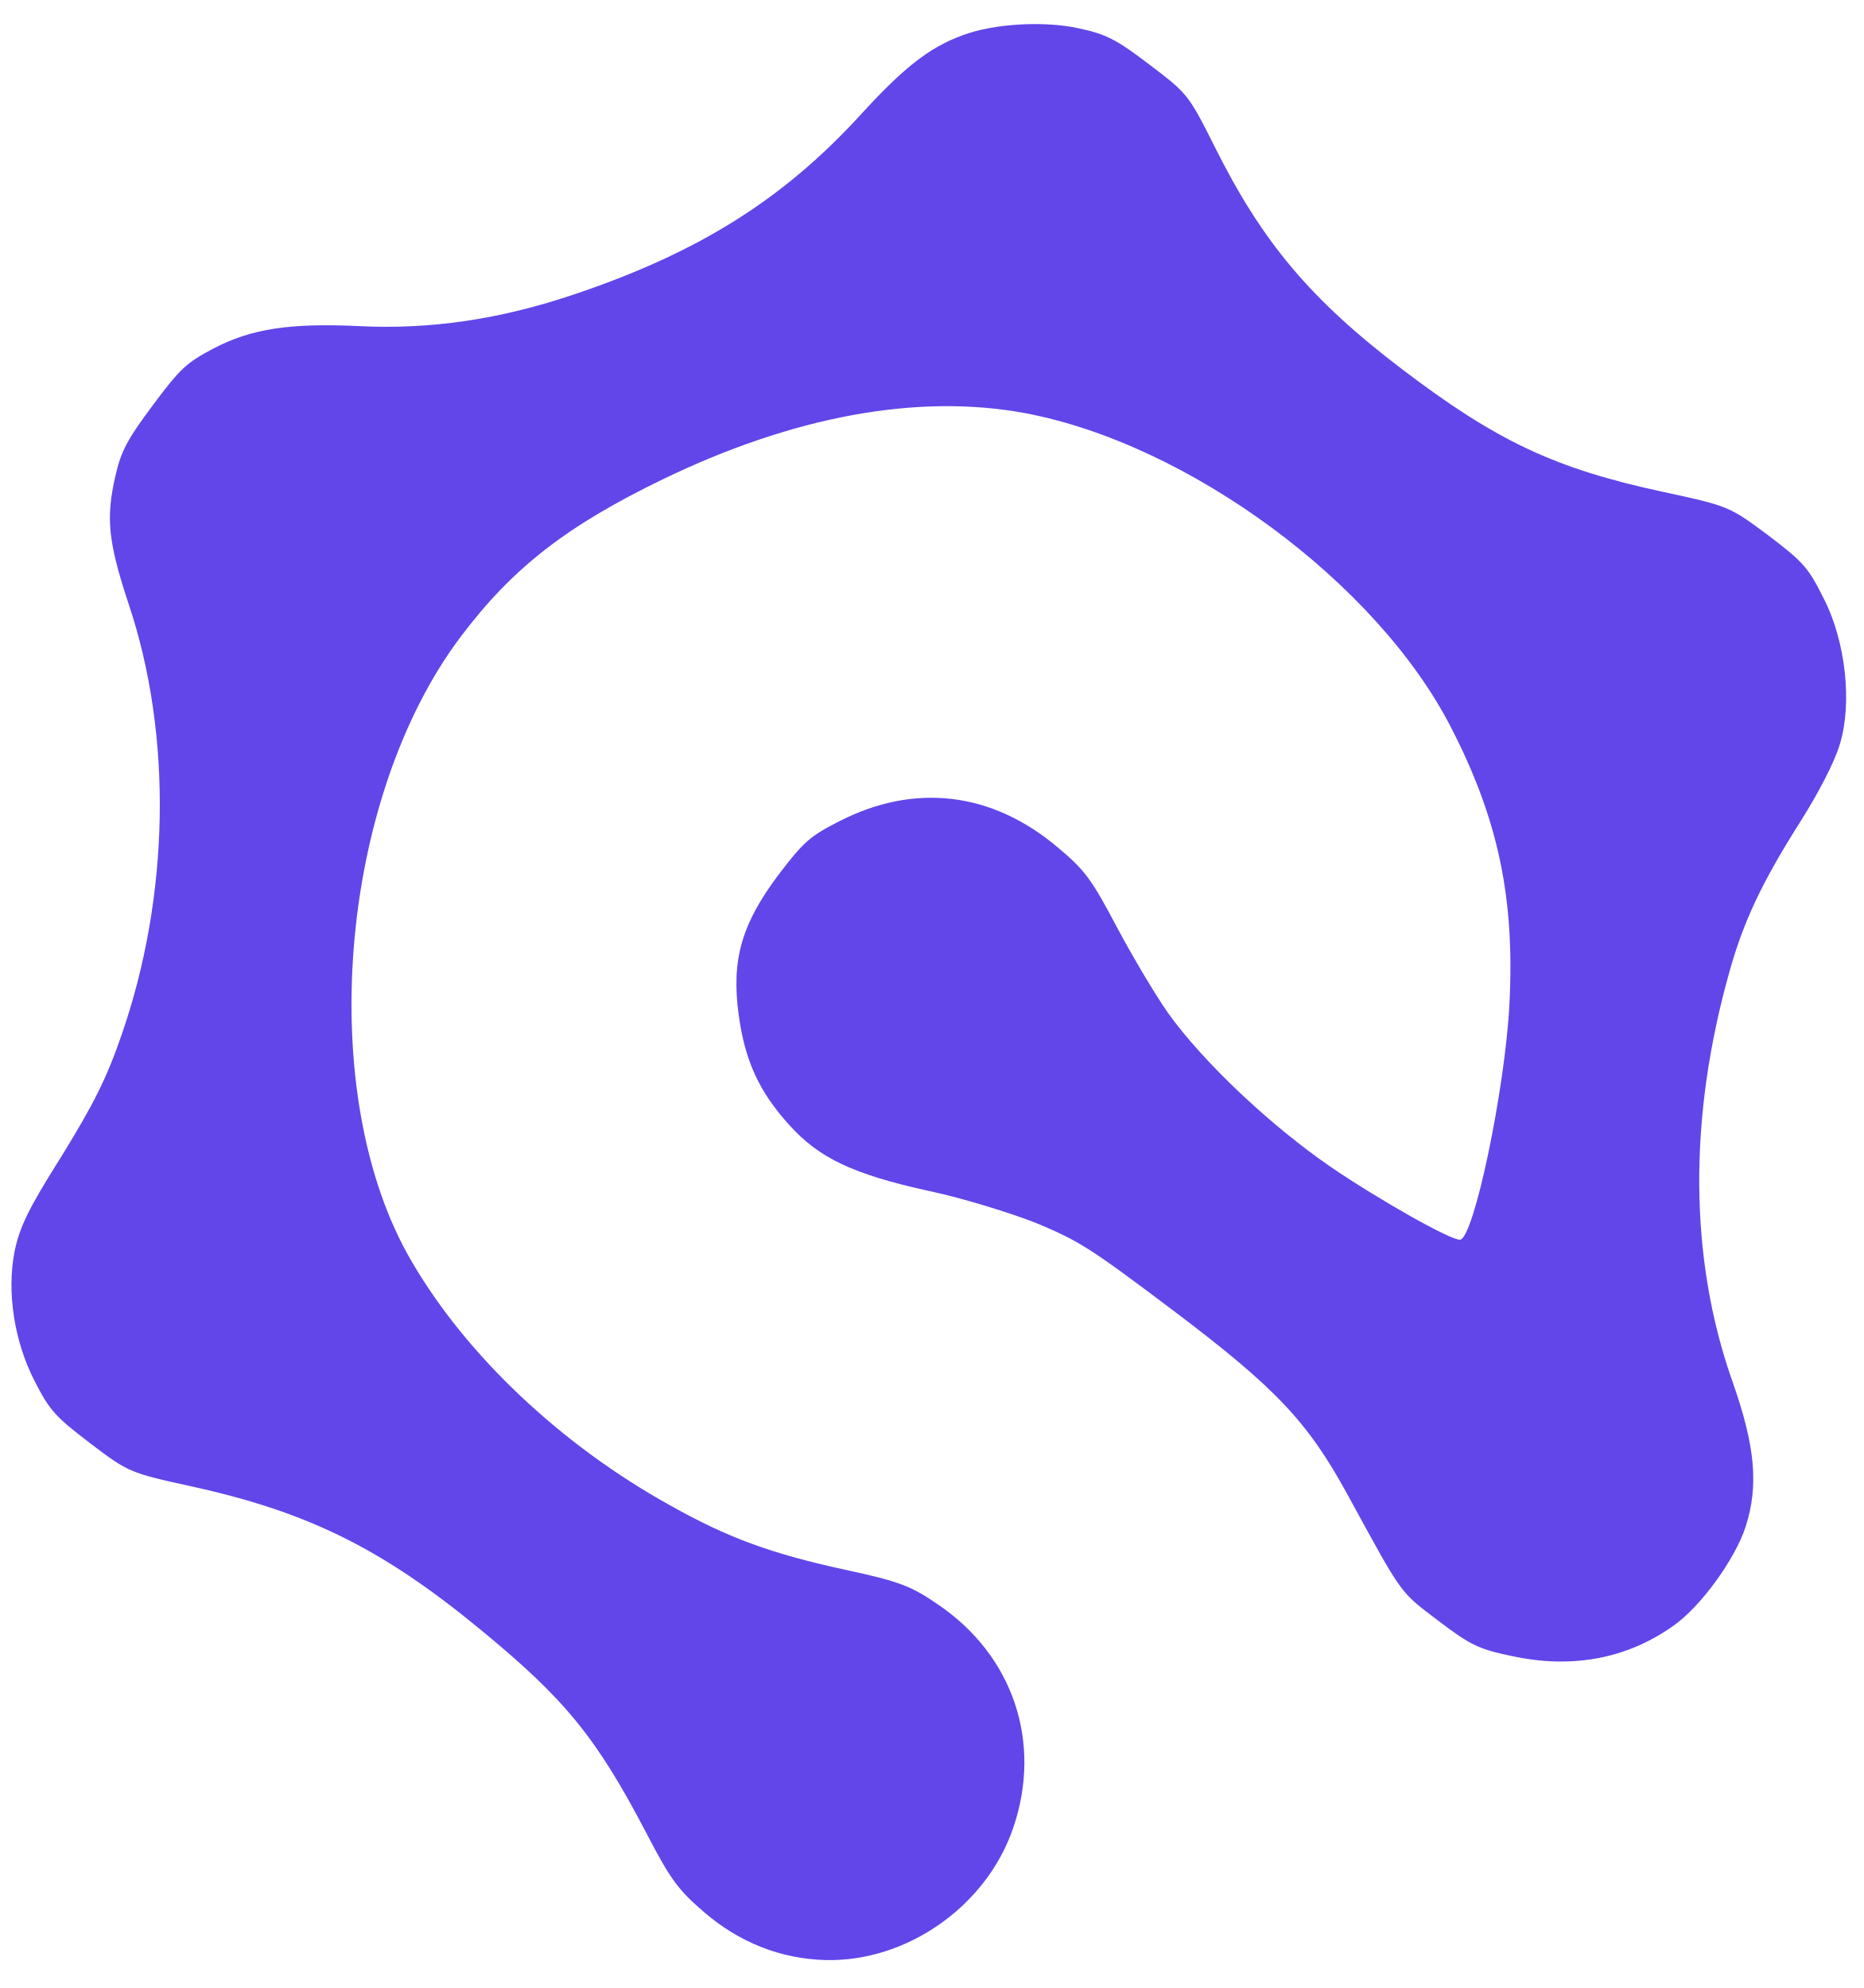
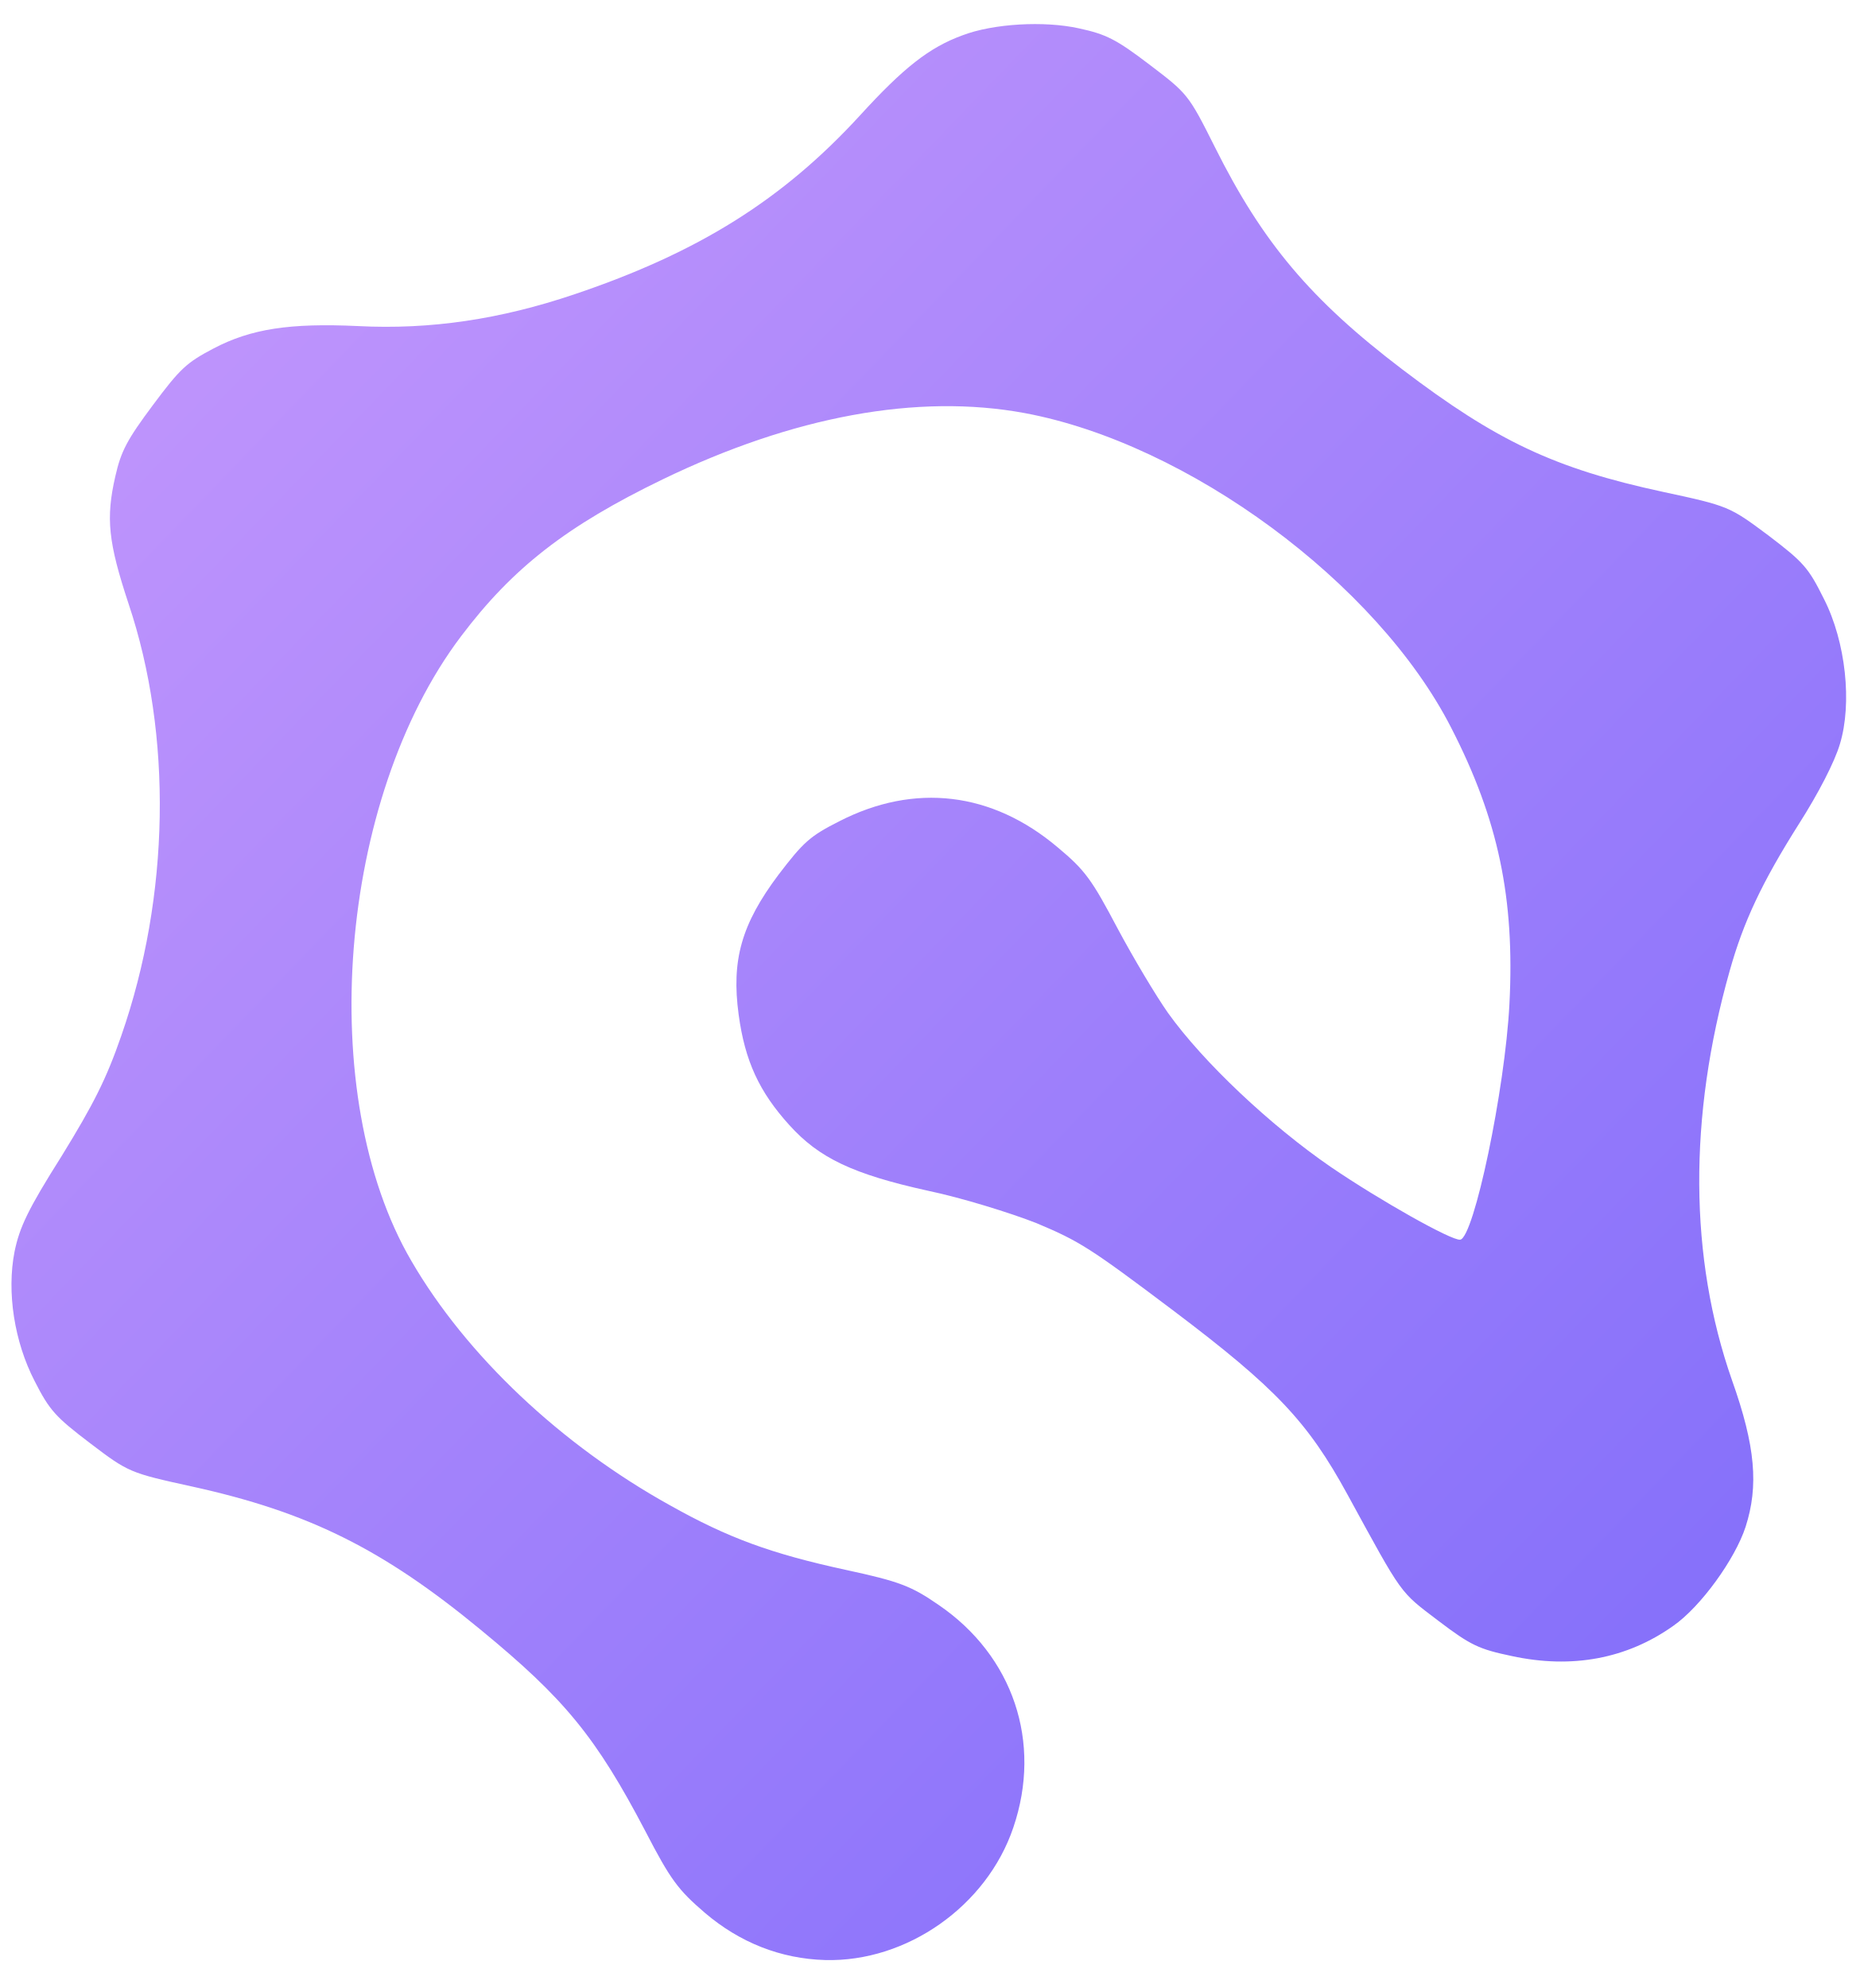
<svg xmlns="http://www.w3.org/2000/svg" width="45" height="48" viewBox="0 0 45 48" fill="none">
-   <path d="M40.397 39.258C39.279 40.051 37.954 40.3 36.501 39.985C35.711 39.819 35.514 39.731 34.727 39.133C33.783 38.415 33.881 38.551 32.533 36.083C31.573 34.328 30.81 33.516 28.325 31.641C26.312 30.125 26.071 29.973 25.024 29.532C24.39 29.283 23.221 28.921 22.404 28.75C20.596 28.351 19.775 27.96 19.06 27.167C18.334 26.367 17.986 25.621 17.834 24.497C17.656 23.183 17.901 22.314 18.797 21.119C19.397 20.334 19.553 20.189 20.263 19.83C22.078 18.899 23.95 19.113 25.544 20.465C26.2 21.011 26.364 21.244 26.98 22.411C27.37 23.142 27.917 24.054 28.2 24.456C29.049 25.645 30.676 27.177 32.134 28.178C33.31 28.979 35.048 29.96 35.255 29.932C35.585 29.888 36.337 26.318 36.444 24.243C36.575 21.69 36.177 19.789 35.039 17.574C33.252 14.074 28.687 10.71 24.742 9.974C22.155 9.495 19.152 10.049 15.998 11.575C13.681 12.697 12.38 13.708 11.131 15.364C8.161 19.295 7.594 26.45 9.934 30.448C11.257 32.726 13.551 34.891 16.183 36.349C17.576 37.13 18.606 37.511 20.433 37.907C21.714 38.184 22.002 38.294 22.663 38.751C24.461 39.979 25.167 42.067 24.466 44.125C23.824 46.025 21.89 47.377 19.925 47.325C18.845 47.295 17.857 46.9 17.019 46.185C16.371 45.63 16.187 45.381 15.59 44.229C14.389 41.935 13.63 41.016 11.616 39.359C9.233 37.392 7.438 36.507 4.629 35.89C3.138 35.563 3.101 35.55 2.177 34.847C1.342 34.212 1.197 34.055 0.837 33.347C0.347 32.4 0.158 31.202 0.352 30.216C0.475 29.627 0.673 29.204 1.487 27.915C2.26 26.658 2.567 26.053 2.928 25.009C4.104 21.638 4.168 17.747 3.105 14.58C2.612 13.088 2.552 12.515 2.785 11.498C2.923 10.889 3.071 10.614 3.691 9.782C4.355 8.891 4.505 8.757 5.155 8.414C6.061 7.939 6.994 7.796 8.645 7.873C10.395 7.963 12.08 7.709 13.86 7.109C16.871 6.095 18.903 4.818 20.771 2.779C21.815 1.635 22.437 1.146 23.235 0.854C23.982 0.568 25.216 0.499 26.052 0.685C26.707 0.826 26.953 0.951 27.749 1.557C28.673 2.26 28.693 2.275 29.333 3.553C30.482 5.855 31.648 7.238 33.85 8.913C36.131 10.648 37.535 11.313 40.151 11.876C41.741 12.217 41.761 12.232 42.692 12.925C43.557 13.583 43.663 13.71 44.037 14.46C44.566 15.498 44.722 16.983 44.423 17.965C44.296 18.396 43.905 19.153 43.439 19.885C42.538 21.309 42.093 22.258 41.76 23.448C40.764 26.971 40.782 30.367 41.818 33.326C42.386 34.922 42.463 35.88 42.146 36.865C41.891 37.648 41.059 38.799 40.397 39.258Z" fill="#6246EA" />
+   <defs>
+     <linearGradient id="grad1" x1="0%" y1="0%" x2="100%" y2="100%">
+       <stop offset="0%" style="stop-color:#C89AFC;stop-opacity:1" />
+       <stop offset="100%" style="stop-color:#7C6AFA;stop-opacity:1" />
+     </linearGradient>
+   </defs>
+   <path d="M40.397 39.258C39.279 40.051 37.954 40.3 36.501 39.985C35.711 39.819 35.514 39.731 34.727 39.133C33.783 38.415 33.881 38.551 32.533 36.083C31.573 34.328 30.81 33.516 28.325 31.641C26.312 30.125 26.071 29.973 25.024 29.532C24.39 29.283 23.221 28.921 22.404 28.75C20.596 28.351 19.775 27.96 19.06 27.167C18.334 26.367 17.986 25.621 17.834 24.497C17.656 23.183 17.901 22.314 18.797 21.119C19.397 20.334 19.553 20.189 20.263 19.83C22.078 18.899 23.95 19.113 25.544 20.465C26.2 21.011 26.364 21.244 26.98 22.411C27.37 23.142 27.917 24.054 28.2 24.456C29.049 25.645 30.676 27.177 32.134 28.178C33.31 28.979 35.048 29.96 35.255 29.932C35.585 29.888 36.337 26.318 36.444 24.243C36.575 21.69 36.177 19.789 35.039 17.574C33.252 14.074 28.687 10.71 24.742 9.974C22.155 9.495 19.152 10.049 15.998 11.575C13.681 12.697 12.38 13.708 11.131 15.364C8.161 19.295 7.594 26.45 9.934 30.448C11.257 32.726 13.551 34.891 16.183 36.349C17.576 37.13 18.606 37.511 20.433 37.907C21.714 38.184 22.002 38.294 22.663 38.751C24.461 39.979 25.167 42.067 24.466 44.125C23.824 46.025 21.89 47.377 19.925 47.325C18.845 47.295 17.857 46.9 17.019 46.185C16.371 45.63 16.187 45.381 15.59 44.229C14.389 41.935 13.63 41.016 11.616 39.359C9.233 37.392 7.438 36.507 4.629 35.89C3.138 35.563 3.101 35.55 2.177 34.847C1.342 34.212 1.197 34.055 0.837 33.347C0.347 32.4 0.158 31.202 0.352 30.216C0.475 29.627 0.673 29.204 1.487 27.915C2.26 26.658 2.567 26.053 2.928 25.009C4.104 21.638 4.168 17.747 3.105 14.58C2.612 13.088 2.552 12.515 2.785 11.498C2.923 10.889 3.071 10.614 3.691 9.782C4.355 8.891 4.505 8.757 5.155 8.414C6.061 7.939 6.994 7.796 8.645 7.873C10.395 7.963 12.08 7.709 13.86 7.109C16.871 6.095 18.903 4.818 20.771 2.779C21.815 1.635 22.437 1.146 23.235 0.854C23.982 0.568 25.216 0.499 26.052 0.685C26.707 0.826 26.953 0.951 27.749 1.557C28.673 2.26 28.693 2.275 29.333 3.553C30.482 5.855 31.648 7.238 33.85 8.913C36.131 10.648 37.535 11.313 40.151 11.876C41.741 12.217 41.761 12.232 42.692 12.925C43.557 13.583 43.663 13.71 44.037 14.46C44.566 15.498 44.722 16.983 44.423 17.965C44.296 18.396 43.905 19.153 43.439 19.885C42.538 21.309 42.093 22.258 41.76 23.448C40.764 26.971 40.782 30.367 41.818 33.326C42.386 34.922 42.463 35.88 42.146 36.865C41.891 37.648 41.059 38.799 40.397 39.258Z" fill="url(#grad1)" />
</svg>
